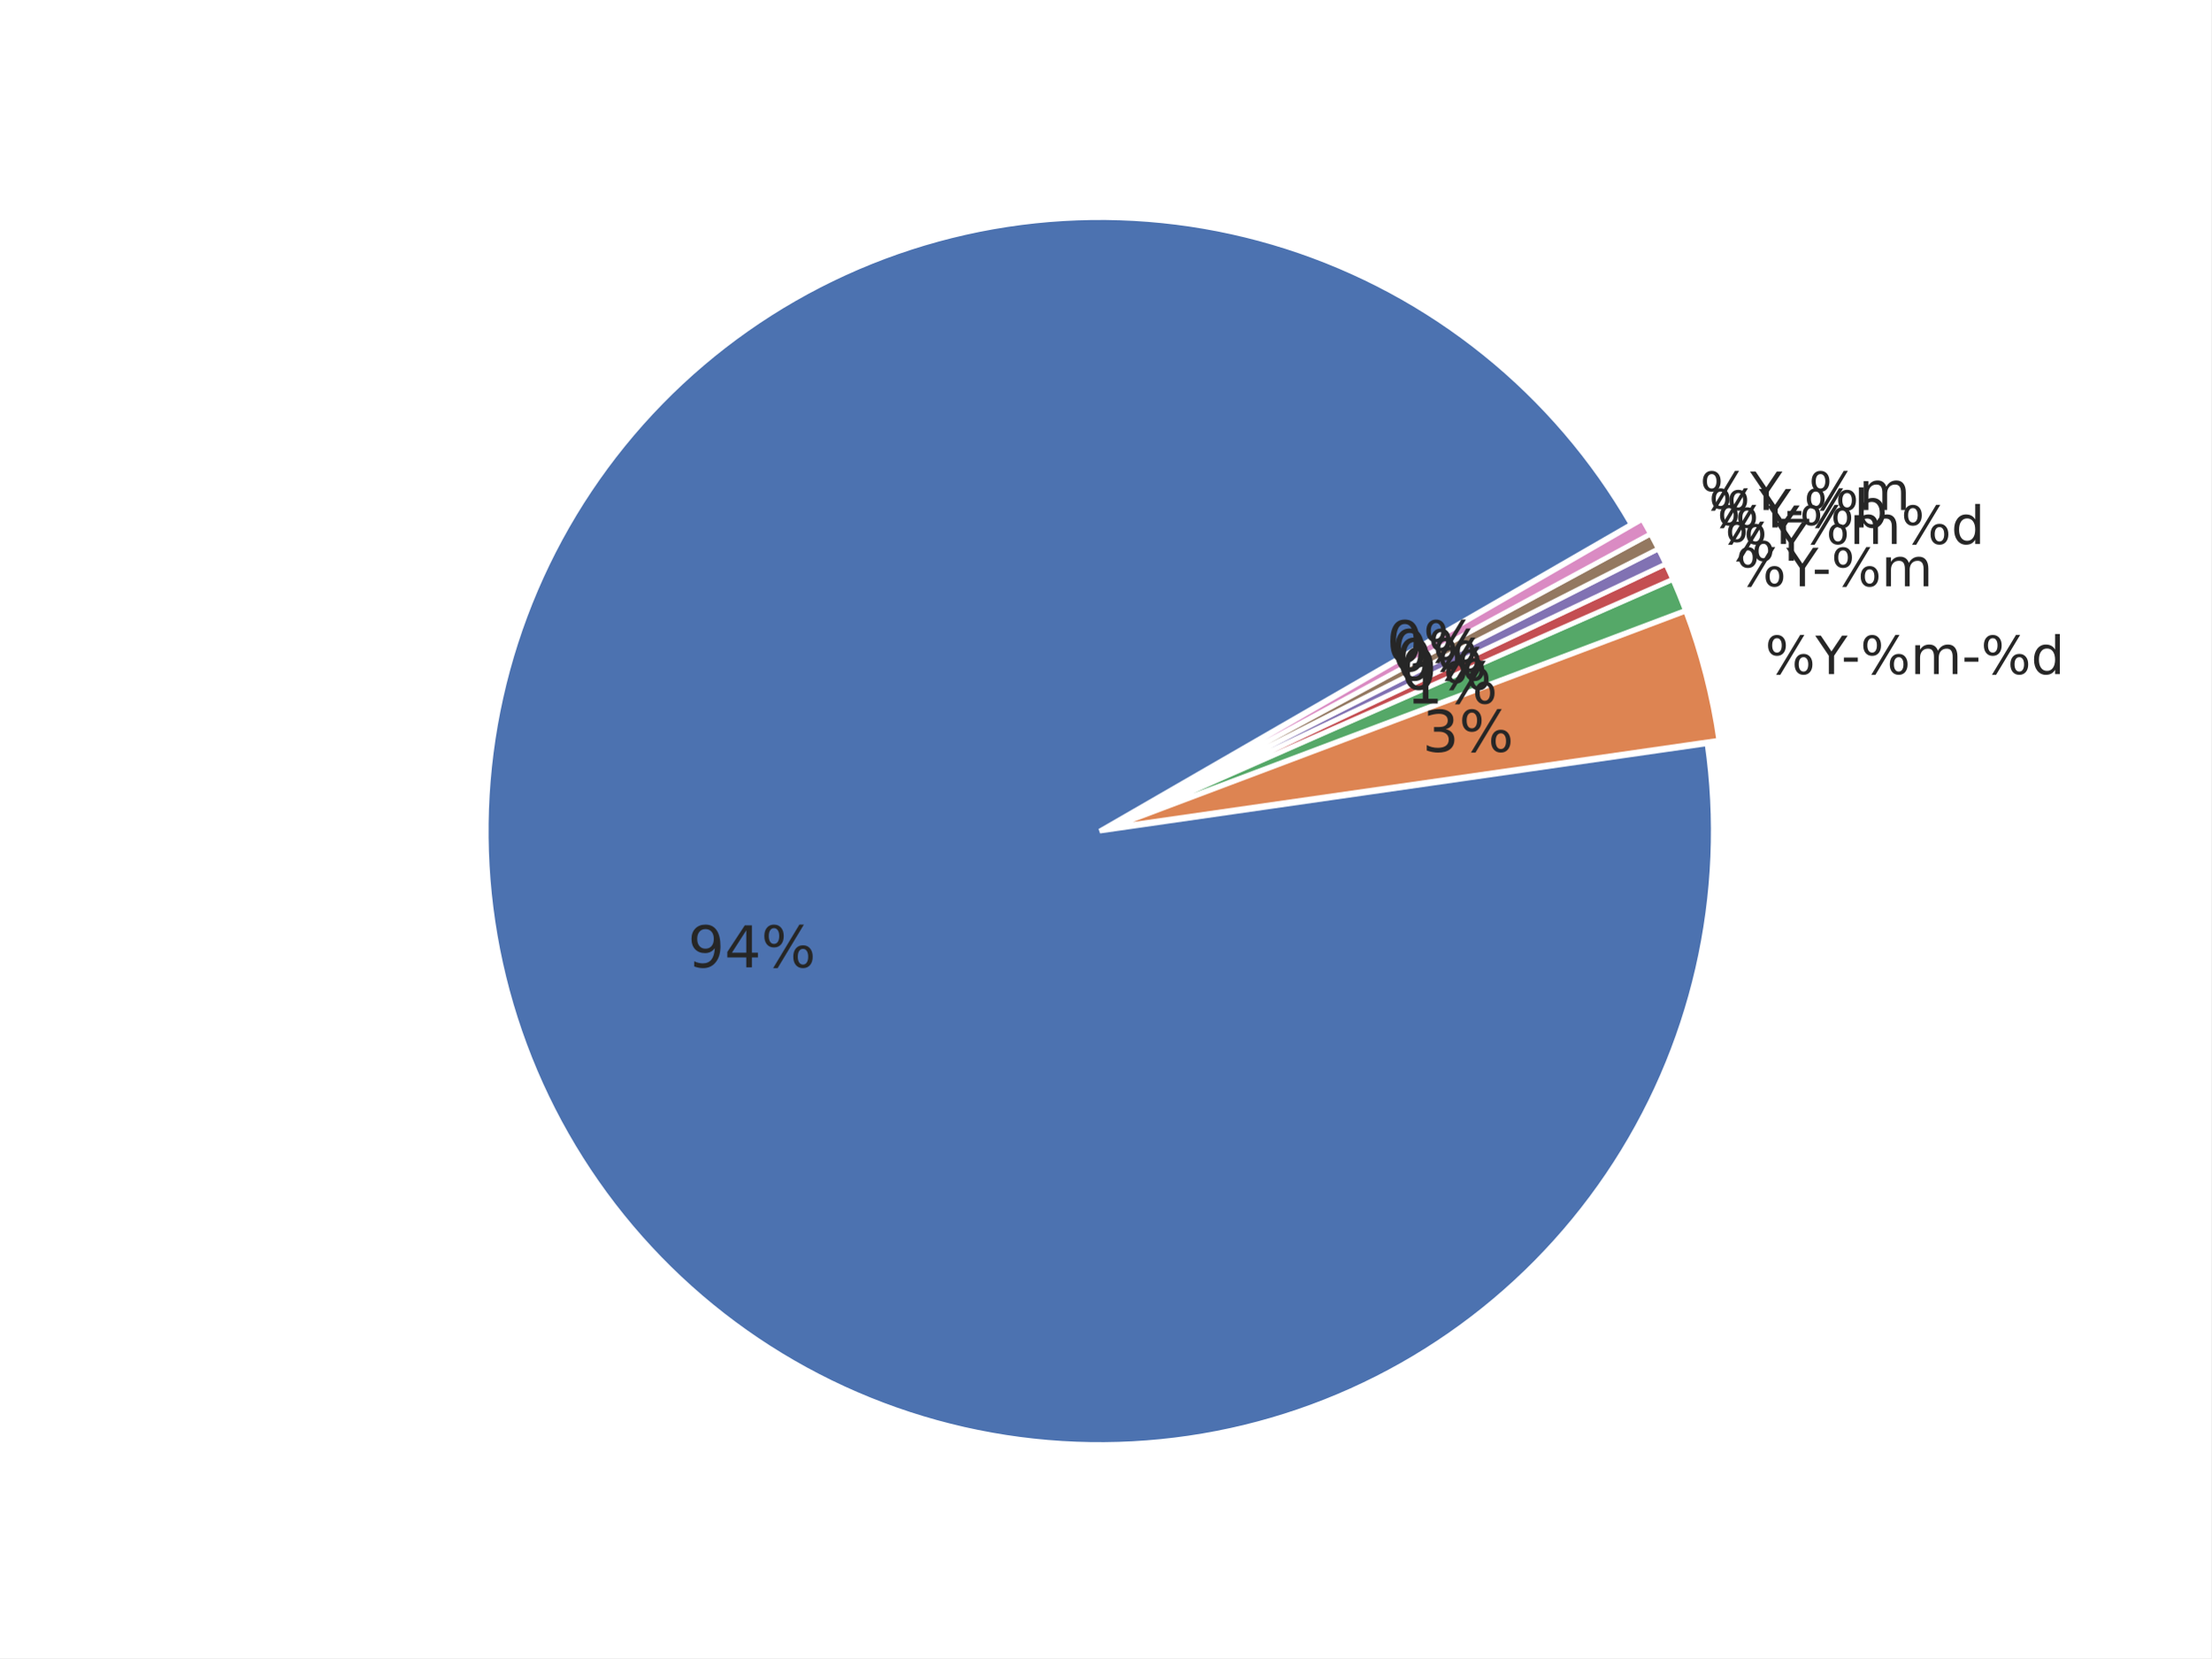
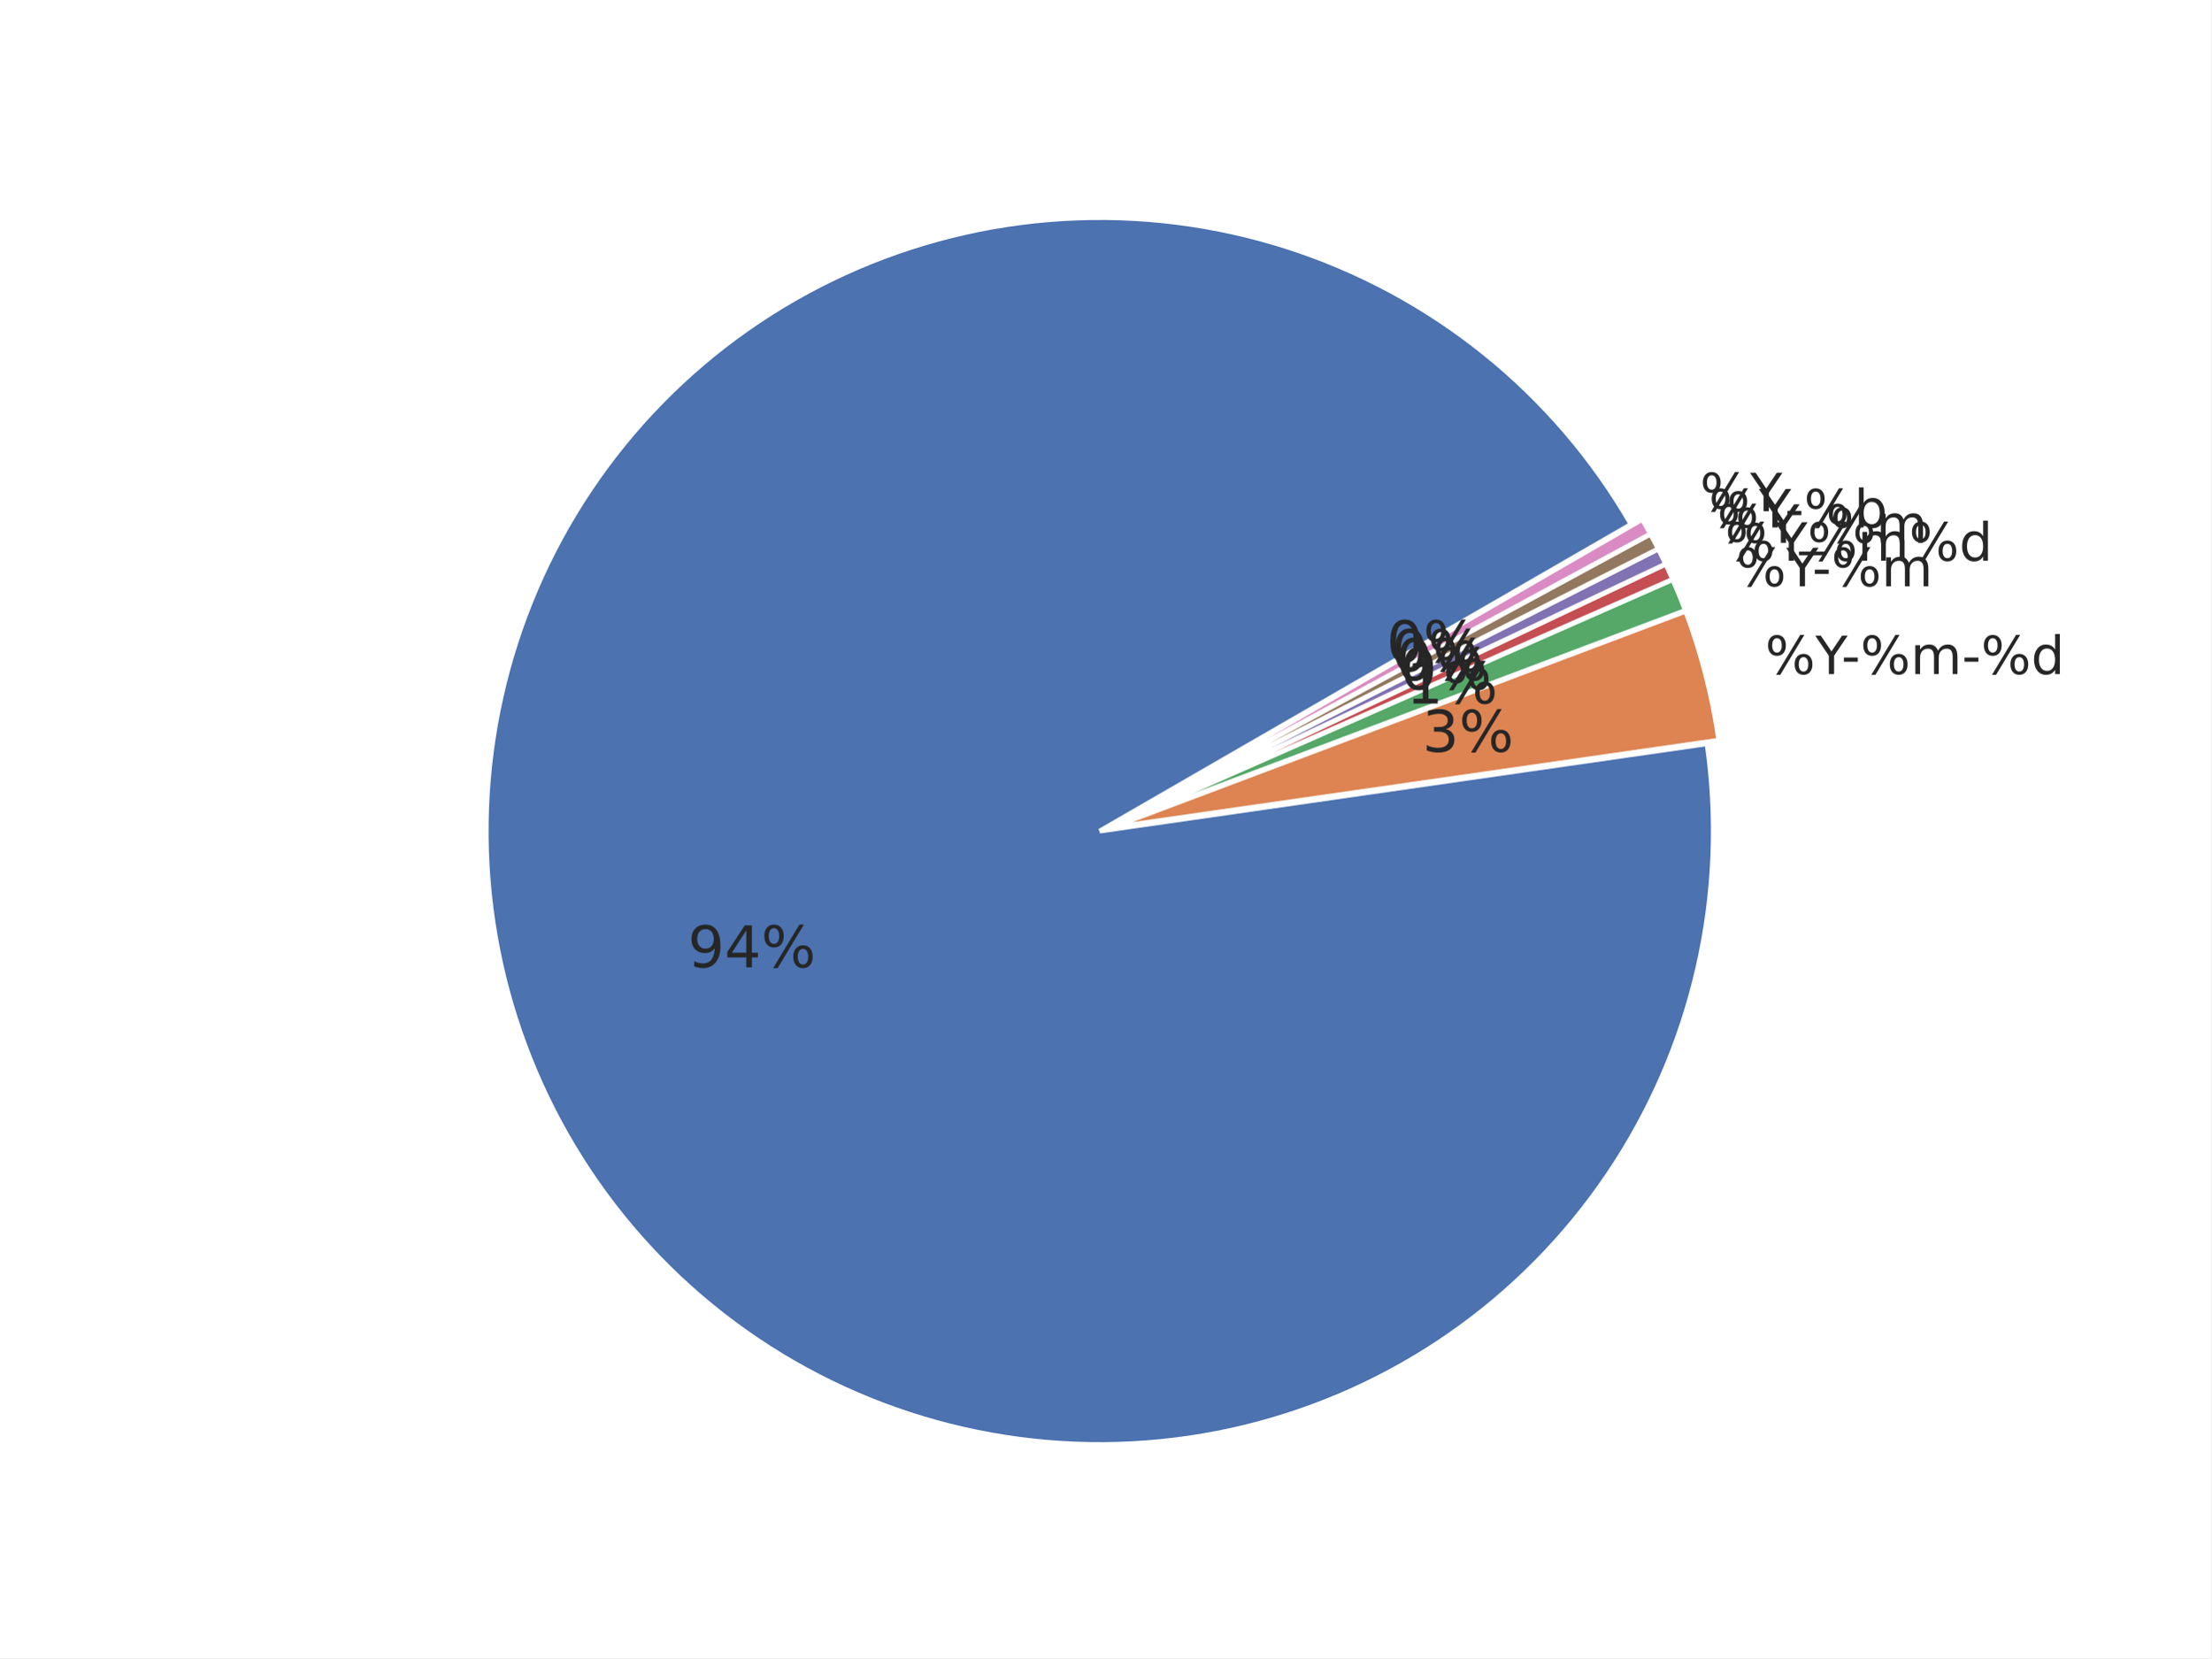
<svg xmlns="http://www.w3.org/2000/svg" xmlns:xlink="http://www.w3.org/1999/xlink" width="460.8pt" height="345.6pt" viewBox="0 0 460.8 345.6" version="1.1">
  <defs>
    <style type="text/css">*{stroke-linejoin: round; stroke-linecap: butt}</style>
  </defs>
  <g id="figure_1">
    <g id="patch_1">
      <path d="M 0 345.6  L 460.8 345.6  L 460.8 0  L 0 0  z " style="fill: #ffffff" />
    </g>
    <g id="axes_1">
      <g id="matplotlib.axis_1" />
      <g id="matplotlib.axis_2" />
      <g id="patch_2">
        <path d="M 339.932 109.282  C 332.048 95.626 321.705 83.546 309.427 73.652  C 297.149 63.758 283.147 56.219 268.127 51.418  C 253.107 46.617 237.328 44.635 221.588 45.573  C 205.847 46.51 190.415 50.351 176.072 56.902  C 161.728 63.452 148.719 72.6 137.703 83.881  C 126.686 95.163 117.851 108.386 111.644 122.881  C 105.437 137.377 101.964 152.896 101.401 168.654  C 100.838 184.413 103.195 200.14 108.352 215.041  C 113.51 229.942 121.379 243.762 131.563 255.801  C 141.746 267.84 154.069 277.892 167.909 285.449  C 181.749 293.006 196.867 297.938 212.501 299.996  C 228.134 302.054 244.015 301.203 259.339 297.486  C 274.662 293.768 289.167 287.248 302.12 278.255  C 315.072 269.262 326.25 257.95 335.089 244.891  C 343.927 231.833 350.274 217.251 353.809 201.884  C 357.344 186.517 358.006 170.628 355.762 155.02  L 229.192 173.218  z " style="fill: #4c72b0; stroke: #ffffff; stroke-linejoin: miter" />
      </g>
      <g id="patch_3">
        <path d="M 358.209 154.284  C 357.549 149.692 356.639 145.14 355.484 140.648  C 354.33 136.155 352.931 131.729 351.295 127.388  L 231.638 172.482  z " style="fill: #dd8452; stroke: #ffffff; stroke-linejoin: miter" />
      </g>
      <g id="patch_4">
        <path d="M 351.241 127.223  C 350.832 126.138 350.408 125.059 349.97 123.985  C 349.532 122.912 349.079 121.845 348.612 120.783  L 231.584 172.317  z " style="fill: #55a868; stroke: #ffffff; stroke-linejoin: miter" />
      </g>
      <g id="patch_5">
        <path d="M 348.591 120.736  C 348.358 120.205 348.12 119.676 347.88 119.149  C 347.639 118.622 347.394 118.096 347.146 117.572  L 231.563 172.269  z " style="fill: #c44e52; stroke: #ffffff; stroke-linejoin: miter" />
      </g>
      <g id="patch_6">
        <path d="M 347.132 117.54  C 346.884 117.016 346.632 116.494 346.377 115.974  C 346.122 115.453 345.863 114.934 345.601 114.417  L 231.548 172.237  z " style="fill: #8172b3; stroke: #ffffff; stroke-linejoin: miter" />
      </g>
      <g id="patch_7">
        <path d="M 345.586 114.386  C 345.323 113.869 345.058 113.354 344.789 112.841  C 344.52 112.327 344.247 111.816 343.971 111.306  L 231.533 172.206  z " style="fill: #937860; stroke: #ffffff; stroke-linejoin: miter" />
      </g>
      <g id="patch_8">
        <path d="M 343.954 111.275  C 343.678 110.766 343.399 110.258 343.116 109.752  C 342.833 109.246 342.546 108.742 342.256 108.24  L 231.516 172.176  z " style="fill: #da8bc3; stroke: #ffffff; stroke-linejoin: miter" />
      </g>
      <g id="text_1">
        <g style="fill: #262626" transform="translate(143.3522 201.6232) scale(0.12 -0.12)">
          <defs>
            <path id="DejaVuSans-39" d="M 703 97  L 703 672  Q 941 559 1184 500  Q 1428 441 1663 441  Q 2288 441 2617 861  Q 2947 1281 2994 2138  Q 2813 1869 2534 1725  Q 2256 1581 1919 1581  Q 1219 1581 811 2004  Q 403 2428 403 3163  Q 403 3881 828 4315  Q 1253 4750 1959 4750  Q 2769 4750 3195 4129  Q 3622 3509 3622 2328  Q 3622 1225 3098 567  Q 2575 -91 1691 -91  Q 1453 -91 1209 -44  Q 966 3 703 97  z M 1959 2075  Q 2384 2075 2632 2365  Q 2881 2656 2881 3163  Q 2881 3666 2632 3958  Q 2384 4250 1959 4250  Q 1534 4250 1286 3958  Q 1038 3666 1038 3163  Q 1038 2656 1286 2365  Q 1534 2075 1959 2075  z " transform="scale(0.015625)" />
            <path id="DejaVuSans-34" d="M 2419 4116  L 825 1625  L 2419 1625  L 2419 4116  z M 2253 4666  L 3047 4666  L 3047 1625  L 3713 1625  L 3713 1100  L 3047 1100  L 3047 0  L 2419 0  L 2419 1100  L 313 1100  L 313 1709  L 2253 4666  z " transform="scale(0.015625)" />
            <path id="DejaVuSans-25" d="M 4653 2053  Q 4381 2053 4226 1822  Q 4072 1591 4072 1178  Q 4072 772 4226 539  Q 4381 306 4653 306  Q 4919 306 5073 539  Q 5228 772 5228 1178  Q 5228 1588 5073 1820  Q 4919 2053 4653 2053  z M 4653 2450  Q 5147 2450 5437 2106  Q 5728 1763 5728 1178  Q 5728 594 5436 251  Q 5144 -91 4653 -91  Q 4153 -91 3862 251  Q 3572 594 3572 1178  Q 3572 1766 3864 2108  Q 4156 2450 4653 2450  z M 1428 4353  Q 1159 4353 1004 4120  Q 850 3888 850 3481  Q 850 3069 1003 2837  Q 1156 2606 1428 2606  Q 1700 2606 1854 2837  Q 2009 3069 2009 3481  Q 2009 3884 1853 4118  Q 1697 4353 1428 4353  z M 4250 4750  L 4750 4750  L 1831 -91  L 1331 -91  L 4250 4750  z M 1428 4750  Q 1922 4750 2215 4408  Q 2509 4066 2509 3481  Q 2509 2891 2217 2550  Q 1925 2209 1428 2209  Q 931 2209 642 2551  Q 353 2894 353 3481  Q 353 4063 643 4406  Q 934 4750 1428 4750  z " transform="scale(0.015625)" />
          </defs>
          <use xlink:href="#DejaVuSans-39" />
          <use xlink:href="#DejaVuSans-34" transform="translate(63.62305 0)" />
          <use xlink:href="#DejaVuSans-25" transform="translate(127.2461 0)" />
        </g>
      </g>
      <g id="text_2">
        <g style="fill: #262626" transform="translate(367.8691 140.4993) scale(0.11 -0.11)">
          <defs>
            <path id="DejaVuSans-59" d="M -13 4666  L 666 4666  L 1959 2747  L 3244 4666  L 3922 4666  L 2272 2222  L 2272 0  L 1638 0  L 1638 2222  L -13 4666  z " transform="scale(0.015625)" />
            <path id="DejaVuSans-2d" d="M 313 2009  L 1997 2009  L 1997 1497  L 313 1497  L 313 2009  z " transform="scale(0.015625)" />
            <path id="DejaVuSans-6d" d="M 3328 2828  Q 3544 3216 3844 3400  Q 4144 3584 4550 3584  Q 5097 3584 5394 3201  Q 5691 2819 5691 2113  L 5691 0  L 5113 0  L 5113 2094  Q 5113 2597 4934 2840  Q 4756 3084 4391 3084  Q 3944 3084 3684 2787  Q 3425 2491 3425 1978  L 3425 0  L 2847 0  L 2847 2094  Q 2847 2600 2669 2842  Q 2491 3084 2119 3084  Q 1678 3084 1418 2786  Q 1159 2488 1159 1978  L 1159 0  L 581 0  L 581 3500  L 1159 3500  L 1159 2956  Q 1356 3278 1631 3431  Q 1906 3584 2284 3584  Q 2666 3584 2933 3390  Q 3200 3197 3328 2828  z " transform="scale(0.015625)" />
            <path id="DejaVuSans-64" d="M 2906 2969  L 2906 4863  L 3481 4863  L 3481 0  L 2906 0  L 2906 525  Q 2725 213 2448 61  Q 2172 -91 1784 -91  Q 1150 -91 751 415  Q 353 922 353 1747  Q 353 2572 751 3078  Q 1150 3584 1784 3584  Q 2172 3584 2448 3432  Q 2725 3281 2906 2969  z M 947 1747  Q 947 1113 1208 752  Q 1469 391 1925 391  Q 2381 391 2643 752  Q 2906 1113 2906 1747  Q 2906 2381 2643 2742  Q 2381 3103 1925 3103  Q 1469 3103 1208 2742  Q 947 2381 947 1747  z " transform="scale(0.015625)" />
          </defs>
          <use xlink:href="#DejaVuSans-25" />
          <use xlink:href="#DejaVuSans-59" transform="translate(95.01953 0)" />
          <use xlink:href="#DejaVuSans-2d" transform="translate(144.2285 0)" />
          <use xlink:href="#DejaVuSans-25" transform="translate(180.3125 0)" />
          <use xlink:href="#DejaVuSans-6d" transform="translate(275.332 0)" />
          <use xlink:href="#DejaVuSans-2d" transform="translate(372.7441 0)" />
          <use xlink:href="#DejaVuSans-25" transform="translate(408.8281 0)" />
          <use xlink:href="#DejaVuSans-64" transform="translate(503.8477 0)" />
        </g>
      </g>
      <g id="text_3">
        <g style="fill: #262626" transform="translate(296.4276 156.6924) scale(0.12 -0.12)">
          <defs>
            <path id="DejaVuSans-33" d="M 2597 2516  Q 3050 2419 3304 2112  Q 3559 1806 3559 1356  Q 3559 666 3084 287  Q 2609 -91 1734 -91  Q 1441 -91 1130 -33  Q 819 25 488 141  L 488 750  Q 750 597 1062 519  Q 1375 441 1716 441  Q 2309 441 2620 675  Q 2931 909 2931 1356  Q 2931 1769 2642 2001  Q 2353 2234 1838 2234  L 1294 2234  L 1294 2753  L 1863 2753  Q 2328 2753 2575 2939  Q 2822 3125 2822 3475  Q 2822 3834 2567 4026  Q 2313 4219 1838 4219  Q 1578 4219 1281 4162  Q 984 4106 628 3988  L 628 4550  Q 988 4650 1302 4700  Q 1616 4750 1894 4750  Q 2613 4750 3031 4423  Q 3450 4097 3450 3541  Q 3450 3153 3228 2886  Q 3006 2619 2597 2516  z " transform="scale(0.015625)" />
          </defs>
          <use xlink:href="#DejaVuSans-33" />
          <use xlink:href="#DejaVuSans-25" transform="translate(63.62305 0)" />
        </g>
      </g>
      <g id="text_4">
        <g style="fill: #262626" transform="translate(361.8088 122.1874) scale(0.11 -0.11)">
          <use xlink:href="#DejaVuSans-25" />
          <use xlink:href="#DejaVuSans-59" transform="translate(95.01953 0)" />
          <use xlink:href="#DejaVuSans-2d" transform="translate(144.2285 0)" />
          <use xlink:href="#DejaVuSans-25" transform="translate(180.3125 0)" />
          <use xlink:href="#DejaVuSans-6d" transform="translate(275.332 0)" />
        </g>
      </g>
      <g id="text_5">
        <g style="fill: #262626" transform="translate(293.0972 146.629) scale(0.12 -0.12)">
          <defs>
            <path id="DejaVuSans-31" d="M 794 531  L 1825 531  L 1825 4091  L 703 3866  L 703 4441  L 1819 4666  L 2450 4666  L 2450 531  L 3481 531  L 3481 0  L 794 0  L 794 531  z " transform="scale(0.015625)" />
          </defs>
          <use xlink:href="#DejaVuSans-31" />
          <use xlink:href="#DejaVuSans-25" transform="translate(63.62305 0)" />
        </g>
      </g>
      <g id="text_6">
        <g style="fill: #262626" transform="translate(359.5112 116.8721) scale(0.11 -0.11)">
          <use xlink:href="#DejaVuSans-25" />
          <use xlink:href="#DejaVuSans-59" transform="translate(95.01953 0)" />
+           <use xlink:href="#DejaVuSans-25" transform="translate(156.1035 0)" />
+           <use xlink:href="#DejaVuSans-6d" transform="translate(251.123 0)" />
+           <use xlink:href="#DejaVuSans-25" transform="translate(348.5352 0)" />
+           <use xlink:href="#DejaVuSans-64" transform="translate(443.5547 0)" />
        </g>
      </g>
      <g id="text_7">
        <g style="fill: #262626" transform="translate(291.8346 143.708) scale(0.12 -0.12)">
          <defs>
            <path id="DejaVuSans-30" d="M 2034 4250  Q 1547 4250 1301 3770  Q 1056 3291 1056 2328  Q 1056 1369 1301 889  Q 1547 409 2034 409  Q 2525 409 2770 889  Q 3016 1369 3016 2328  Q 3016 3291 2770 3770  Q 2525 4250 2034 4250  z M 2034 4750  Q 2819 4750 3233 4129  Q 3647 3509 3647 2328  Q 3647 1150 3233 529  Q 2819 -91 2034 -91  Q 1250 -91 836 529  Q 422 1150 422 2328  Q 422 3509 836 4129  Q 1250 4750 2034 4750  z " transform="scale(0.015625)" />
          </defs>
          <use xlink:href="#DejaVuSans-30" />
          <use xlink:href="#DejaVuSans-25" transform="translate(63.62305 0)" />
        </g>
      </g>
      <g id="text_8">
-         <g style="fill: #262626" transform="translate(357.8599 113.3826) scale(0.11 -0.11)">
+         <g style="fill: #262626" transform="translate(357.8599 113.1325) scale(0.11 -0.11)">
+           <defs>
+             <path id="DejaVuSans-5f" d="M 3263 -1063  L 3263 -1509  L -63 -1509  L -63 -1063  L 3263 -1063  z " transform="scale(0.015625)" />
+           </defs>
          <use xlink:href="#DejaVuSans-25" />
          <use xlink:href="#DejaVuSans-59" transform="translate(95.01953 0)" />
-           <use xlink:href="#DejaVuSans-25" transform="translate(156.1035 0)" />
-           <use xlink:href="#DejaVuSans-6d" transform="translate(251.123 0)" />
-           <use xlink:href="#DejaVuSans-25" transform="translate(348.5352 0)" />
-           <use xlink:href="#DejaVuSans-64" transform="translate(443.5547 0)" />
+           <use xlink:href="#DejaVuSans-5f" transform="translate(156.1035 0)" />
+           <use xlink:href="#DejaVuSans-25" transform="translate(206.1035 0)" />
+           <use xlink:href="#DejaVuSans-6d" transform="translate(301.123 0)" />
        </g>
      </g>
      <g id="text_9">
        <g style="fill: #262626" transform="translate(290.9271 141.7904) scale(0.12 -0.12)">
          <use xlink:href="#DejaVuSans-30" />
          <use xlink:href="#DejaVuSans-25" transform="translate(63.62305 0)" />
        </g>
      </g>
      <g id="text_10">
        <g style="fill: #262626" transform="translate(356.1143 109.9392) scale(0.11 -0.11)">
          <defs>
            <path id="DejaVuSans-62" d="M 3116 1747  Q 3116 2381 2855 2742  Q 2594 3103 2138 3103  Q 1681 3103 1420 2742  Q 1159 2381 1159 1747  Q 1159 1113 1420 752  Q 1681 391 2138 391  Q 2594 391 2855 752  Q 3116 1113 3116 1747  z M 1159 2969  Q 1341 3281 1617 3432  Q 1894 3584 2278 3584  Q 2916 3584 3314 3078  Q 3713 2572 3713 1747  Q 3713 922 3314 415  Q 2916 -91 2278 -91  Q 1894 -91 1617 61  Q 1341 213 1159 525  L 1159 0  L 581 0  L 581 4863  L 1159 4863  L 1159 2969  z " transform="scale(0.015625)" />
          </defs>
          <use xlink:href="#DejaVuSans-25" />
          <use xlink:href="#DejaVuSans-59" transform="translate(95.01953 0)" />
          <use xlink:href="#DejaVuSans-2d" transform="translate(144.2285 0)" />
          <use xlink:href="#DejaVuSans-25" transform="translate(180.3125 0)" />
          <use xlink:href="#DejaVuSans-62" transform="translate(275.332 0)" />
        </g>
      </g>
      <g id="text_11">
        <g style="fill: #262626" transform="translate(289.9678 139.8981) scale(0.12 -0.12)">
          <use xlink:href="#DejaVuSans-30" />
          <use xlink:href="#DejaVuSans-25" transform="translate(63.62305 0)" />
        </g>
      </g>
      <g id="text_12">
-         <g style="fill: #262626" transform="translate(354.2756 106.2946) scale(0.11 -0.11)">
-           <defs>
-             <path id="DejaVuSans-5f" d="M 3263 -1063  L 3263 -1509  L -63 -1509  L -63 -1063  L 3263 -1063  z " transform="scale(0.015625)" />
-           </defs>
+         <g style="fill: #262626" transform="translate(354.2756 106.5446) scale(0.11 -0.11)">
          <use xlink:href="#DejaVuSans-25" />
          <use xlink:href="#DejaVuSans-59" transform="translate(95.01953 0)" />
-           <use xlink:href="#DejaVuSans-5f" transform="translate(156.1035 0)" />
-           <use xlink:href="#DejaVuSans-25" transform="translate(206.1035 0)" />
-           <use xlink:href="#DejaVuSans-6d" transform="translate(301.123 0)" />
        </g>
      </g>
      <g id="text_13">
        <g style="fill: #262626" transform="translate(288.9574 138.0326) scale(0.12 -0.12)">
          <use xlink:href="#DejaVuSans-30" />
          <use xlink:href="#DejaVuSans-25" transform="translate(63.62305 0)" />
        </g>
      </g>
    </g>
  </g>
</svg>
